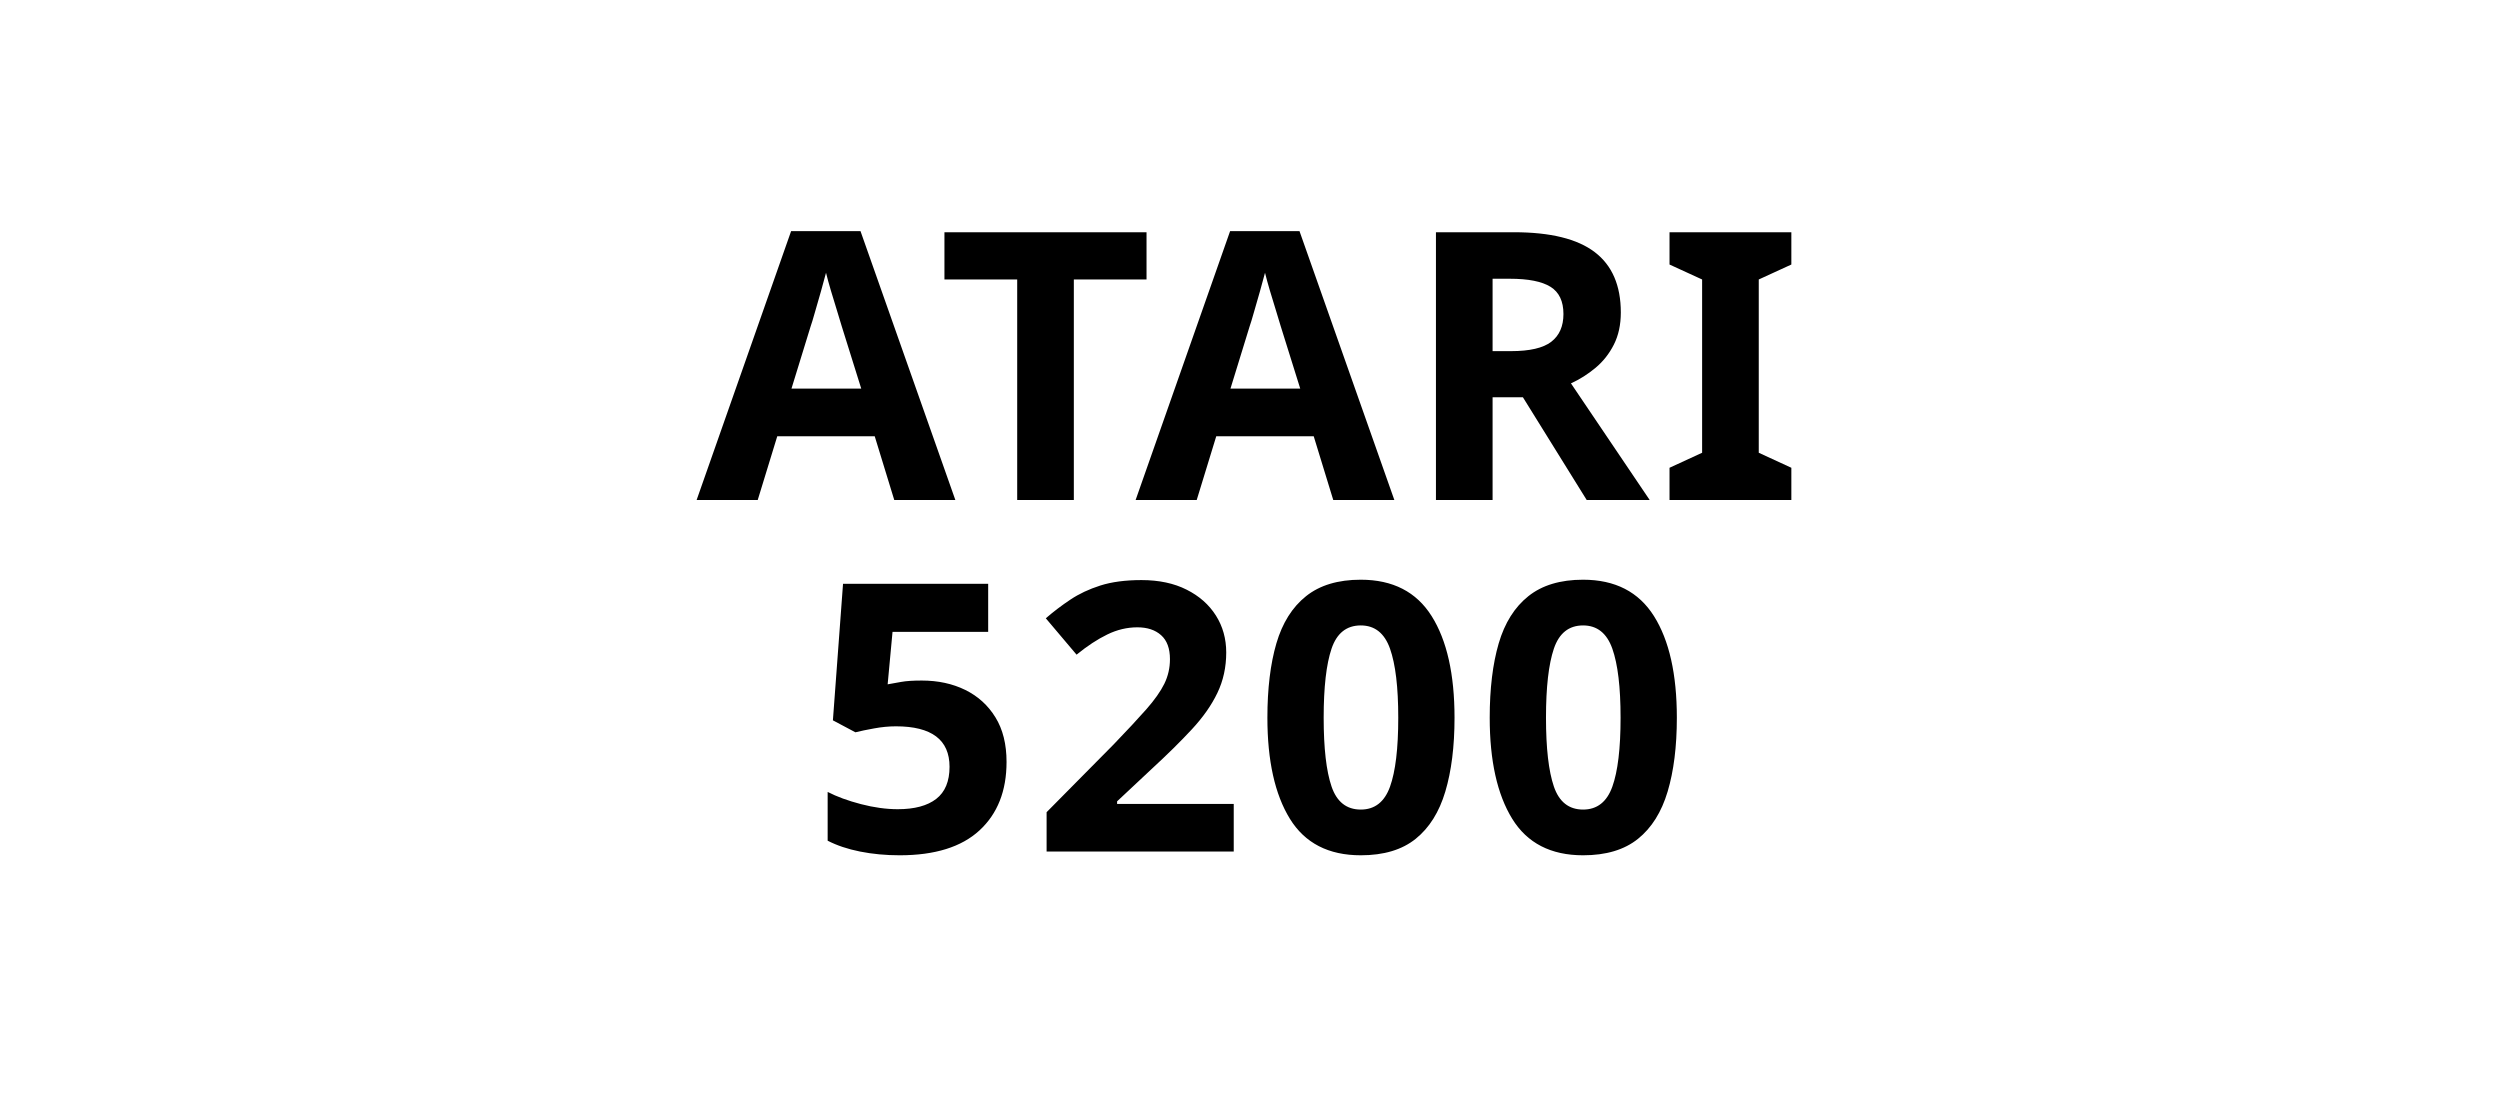
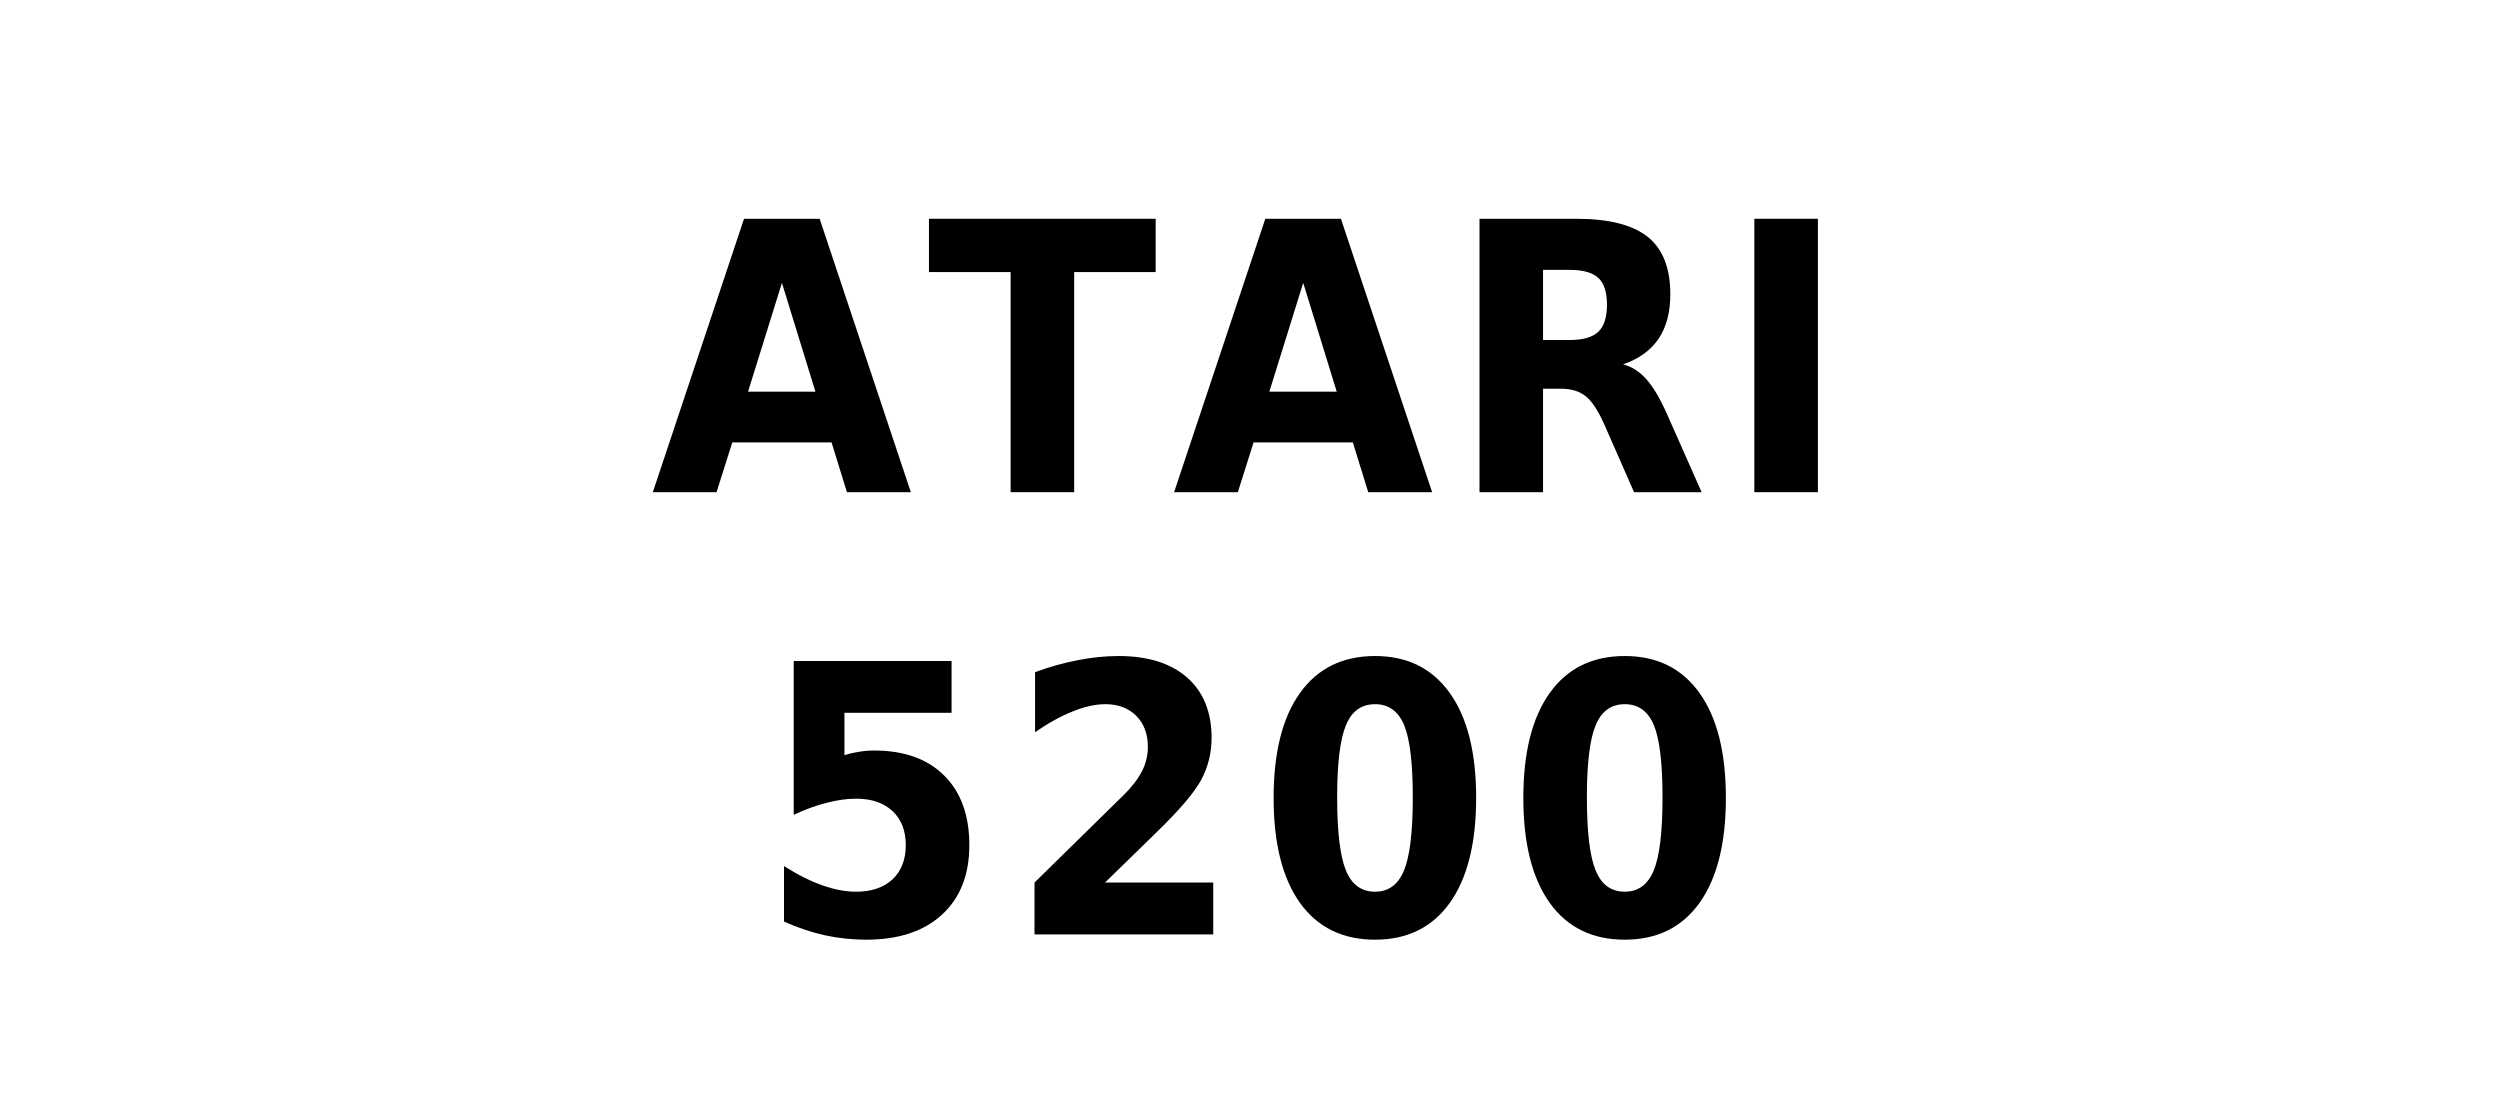
- <svg xmlns="http://www.w3.org/2000/svg" viewBox="0 0 640 280" width="640" height="280">
-   <text x="320" y="128" font-size="96" font-family="Segoe UI, system-ui, sans-serif" font-weight="700" letter-spacing="2" text-anchor="middle" fill="currentColor">ATARI</text>
-   <text x="320" y="218" font-size="96" font-family="Segoe UI, system-ui, sans-serif" font-weight="700" letter-spacing="2" text-anchor="middle" fill="currentColor">5200</text>
+ <svg xmlns="http://www.w3.org/2000/svg" viewBox="0 0 640 280" width="640" height="280" fill="currentColor">
+   <path transform="translate(166.7 126) scale(0.04688)" d="M985 -272L443 -272L357 0L9 0L507 -1493L920 -1493L1418 0L1069 0L985 -272ZM529 -549L897 -549L714 -1143L529 -549Z" />
+   <path transform="translate(237.39 126) scale(0.04688)" d="M9 -1493L1247 -1493L1247 -1202L802 -1202L802 0L455 0L455 -1202L9 -1202L9 -1493Z" />
+   <path transform="translate(300.15 126) scale(0.04688)" d="M985 -272L443 -272L357 0L9 0L507 -1493L920 -1493L1418 0L1069 0L985 -272ZM529 -549L897 -549L714 -1143L529 -549Z" />
+   <path transform="translate(370.83 126) scale(0.04688)" d="M662 -831Q770 -831 818 -876Q865 -921 865 -1024Q865 -1126 818 -1170Q770 -1214 662 -1214L516 -1214L516 -831L662 -831ZM516 -565L516 0L169 0L169 -1493L698 -1493Q964 -1493 1088 -1394Q1211 -1295 1211 -1081Q1211 -933 1147 -838Q1083 -743 953 -698Q1024 -680 1081 -616Q1137 -553 1194 -424L1382 0L1013 0L850 -371Q800 -483 749 -524Q698 -565 614 -565L516 -565Z" />
+   <path transform="translate(441.19 126) scale(0.04688)" d="M169 -1493L516 -1493L516 0L169 0L169 -1493Z" />
+   <path transform="translate(194.05 239.2) scale(0.04688)" d="M195 -1493L1057 -1493L1057 -1210L472 -1210L472 -979Q511 -991 551 -997Q591 -1004 634 -1004Q880 -1004 1017 -867Q1154 -731 1154 -487Q1154 -245 1005 -108Q856 29 591 29Q477 29 365 5Q253 -20 142 -70L142 -373Q252 -303 351 -268Q449 -233 536 -233Q662 -233 735 -301Q807 -370 807 -487Q807 -605 735 -673Q662 -741 536 -741Q462 -741 377 -719Q292 -698 195 -653L195 -1493Z" />
+   <path transform="translate(257.99 239.2) scale(0.04688)" d="M531 -283L1122 -283L1122 0L146 0L146 -283L636 -764Q702 -830 734 -893Q765 -956 765 -1024Q765 -1129 702 -1193Q638 -1257 533 -1257Q452 -1257 356 -1218Q259 -1180 149 -1104L149 -1432Q266 -1475 381 -1497Q495 -1520 605 -1520Q846 -1520 980 -1402Q1113 -1284 1113 -1073Q1113 -951 1057 -845Q1000 -740 818 -563L531 -283Z" />
+   <path transform="translate(321.92 239.2) scale(0.04688)" d="M848 -748Q848 -1028 801 -1142Q753 -1257 642 -1257Q530 -1257 483 -1142Q435 -1028 435 -748Q435 -465 483 -349Q530 -233 642 -233Q752 -233 800 -349Q848 -465 848 -748ZM1194 -745Q1194 -374 1050 -172Q906 29 642 29Q376 29 232 -172Q88 -374 88 -745Q88 -1117 232 -1318Q376 -1520 642 -1520Q906 -1520 1050 -1318Q1194 -1117 1194 -745Z" />
+   <path transform="translate(385.85 239.2) scale(0.04688)" d="M848 -748Q848 -1028 801 -1142Q753 -1257 642 -1257Q530 -1257 483 -1142Q435 -1028 435 -748Q435 -465 483 -349Q530 -233 642 -233Q752 -233 800 -349Q848 -465 848 -748ZM1194 -745Q1194 -374 1050 -172Q906 29 642 29Q376 29 232 -172Q88 -374 88 -745Q88 -1117 232 -1318Q376 -1520 642 -1520Q906 -1520 1050 -1318Q1194 -1117 1194 -745Z" />
</svg>
